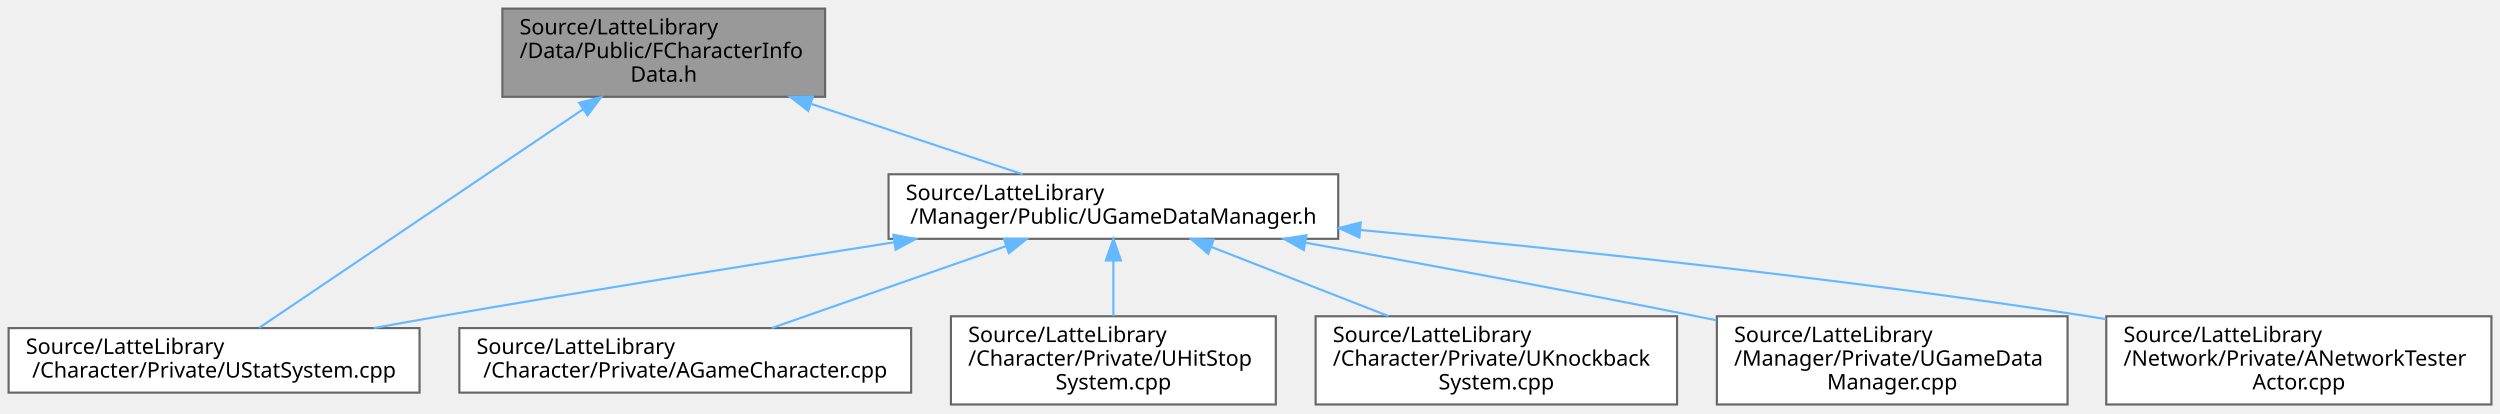
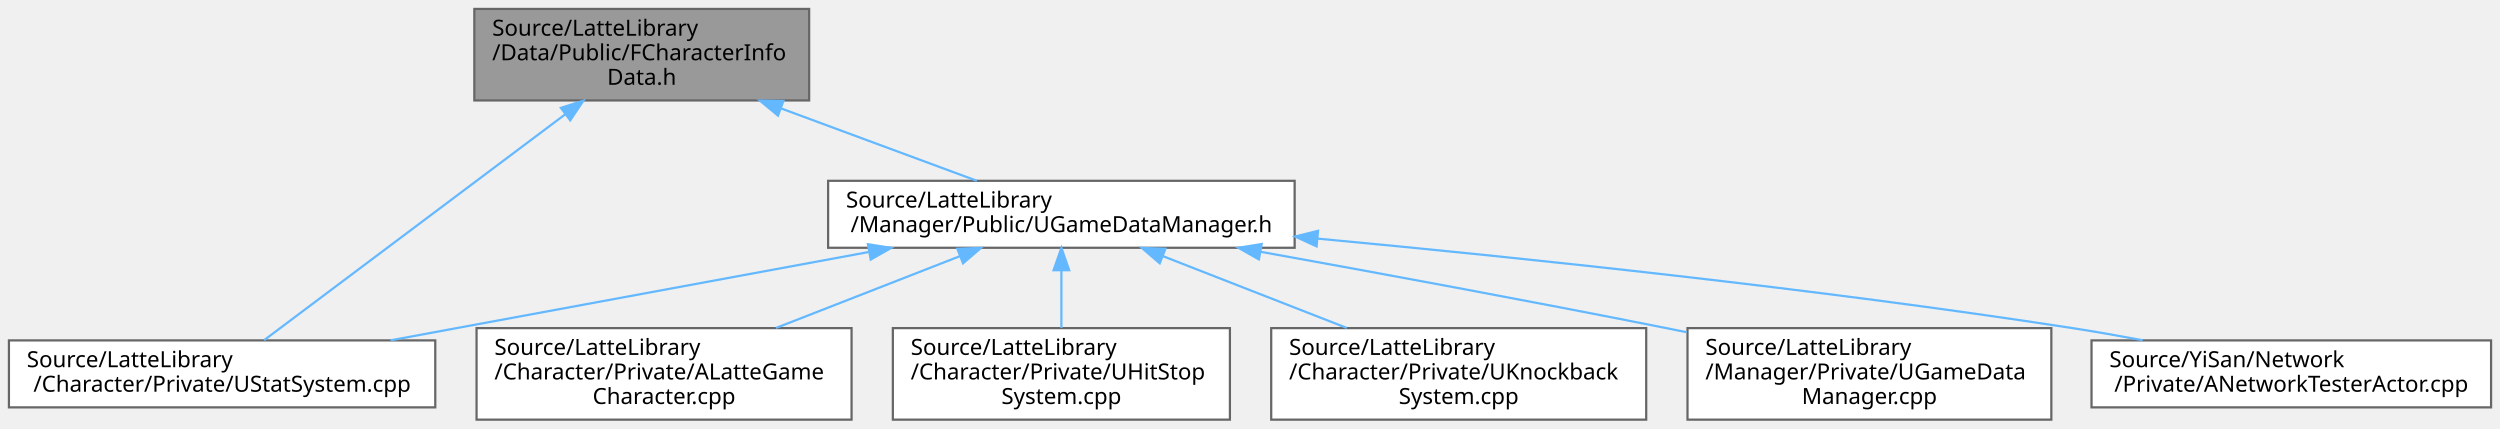
- <svg xmlns="http://www.w3.org/2000/svg" xmlns:xlink="http://www.w3.org/1999/xlink" width="1162pt" height="192pt" viewBox="0.00 0.00 1162.00 192.00">
+ <svg xmlns="http://www.w3.org/2000/svg" xmlns:xlink="http://www.w3.org/1999/xlink" width="1120pt" height="192pt" viewBox="0.00 0.00 1120.00 192.00">
  <g id="graph0" class="graph" transform="scale(1 1) rotate(0) translate(4 188)">
    <g id="Node000001" class="node">
      <g id="a_Node000001">
        <a xlink:title="FCharacterInfoData 구조체에 대한 Doxygen 주석을 제공합니다.">
-           <polygon fill="#999999" stroke="#666666" points="379.5,-184 229.5,-184 229.5,-143 379.5,-143 379.5,-184" />
-           <text text-anchor="start" x="237.5" y="-172" font-family="Malgun Gothic" font-size="10.00">Source/LatteLibrary</text>
-           <text text-anchor="start" x="237.5" y="-161" font-family="Malgun Gothic" font-size="10.00">/Data/Public/FCharacterInfo</text>
-           <text text-anchor="middle" x="304.5" y="-150" font-family="Malgun Gothic" font-size="10.00">Data.h</text>
+           <polygon fill="#999999" stroke="#666666" points="358.5,-184 208.5,-184 208.5,-143 358.5,-143 358.5,-184" />
+           <text text-anchor="start" x="216.5" y="-172" font-family="Malgun Gothic" font-size="10.00">Source/LatteLibrary</text>
+           <text text-anchor="start" x="216.5" y="-161" font-family="Malgun Gothic" font-size="10.00">/Data/Public/FCharacterInfo</text>
+           <text text-anchor="middle" x="283.5" y="-150" font-family="Malgun Gothic" font-size="10.00">Data.h</text>
        </a>
      </g>
    </g>
    <g id="Node000002" class="node">
      <g id="a_Node000002">
        <a xlink:href="UStatSystem_8cpp.html" target="_top" xlink:title="UStatSystem 구현에 대한 Doxygen 주석을 제공합니다.">
          <polygon fill="white" stroke="#666666" points="191,-35.5 0,-35.5 0,-5.5 191,-5.5 191,-35.5" />
          <text text-anchor="start" x="8" y="-23.5" font-family="Malgun Gothic" font-size="10.00">Source/LatteLibrary</text>
          <text text-anchor="middle" x="95.5" y="-12.5" font-family="Malgun Gothic" font-size="10.00">/Character/Private/UStatSystem.cpp</text>
        </a>
      </g>
    </g>
    <g id="edge1_Node000001_Node000002" class="edge">
      <g id="a_edge1_Node000001_Node000002">
        <a xlink:title=" ">
-           <path fill="none" stroke="#63b8ff" d="M267.02,-137.22C223.02,-107.53 151.59,-59.34 116.42,-35.61" />
-           <polygon fill="#63b8ff" stroke="#63b8ff" points="265.19,-140.2 275.44,-142.89 269.11,-134.4 265.19,-140.2" />
+           <path fill="none" stroke="#63b8ff" d="M249.29,-136.84C209.67,-107.13 145.82,-59.24 114.32,-35.61" />
+           <polygon fill="#63b8ff" stroke="#63b8ff" points="247.26,-139.69 257.36,-142.89 251.46,-134.09 247.26,-139.69" />
        </a>
      </g>
    </g>
    <g id="Node000003" class="node">
      <g id="a_Node000003">
        <a xlink:href="UGameDataManager_8h.html" target="_top" xlink:title="UGameDataManager 선언에 대한 Doxygen 주석을 제공합니다.">
-           <polygon fill="white" stroke="#666666" points="618,-107 409,-107 409,-77 618,-77 618,-107" />
-           <text text-anchor="start" x="417" y="-95" font-family="Malgun Gothic" font-size="10.00">Source/LatteLibrary</text>
-           <text text-anchor="middle" x="513.5" y="-84" font-family="Malgun Gothic" font-size="10.00">/Manager/Public/UGameDataManager.h</text>
+           <polygon fill="white" stroke="#666666" points="576,-107 367,-107 367,-77 576,-77 576,-107" />
+           <text text-anchor="start" x="375" y="-95" font-family="Malgun Gothic" font-size="10.00">Source/LatteLibrary</text>
+           <text text-anchor="middle" x="471.5" y="-84" font-family="Malgun Gothic" font-size="10.00">/Manager/Public/UGameDataManager.h</text>
        </a>
      </g>
    </g>
    <g id="edge2_Node000001_Node000003" class="edge">
      <g id="a_edge2_Node000001_Node000003">
        <a xlink:title=" ">
-           <path fill="none" stroke="#63b8ff" d="M373.15,-139.67C405.58,-128.89 443.24,-116.36 471.39,-107" />
-           <polygon fill="#63b8ff" stroke="#63b8ff" points="371.66,-136.48 363.27,-142.96 373.87,-143.12 371.66,-136.48" />
+           <path fill="none" stroke="#63b8ff" d="M346.01,-139.39C375.01,-128.67 408.52,-116.28 433.62,-107" />
+           <polygon fill="#63b8ff" stroke="#63b8ff" points="344.53,-136.21 336.37,-142.96 346.96,-142.77 344.53,-136.21" />
        </a>
      </g>
    </g>
    <g id="edge6_Node000003_Node000002" class="edge">
      <g id="a_edge6_Node000003_Node000002">
        <a xlink:title=" ">
-           <path fill="none" stroke="#63b8ff" d="M411.58,-75.38C350.33,-65.83 270.87,-53.15 200.5,-41 190.54,-39.28 180.07,-37.41 169.74,-35.53" />
-           <polygon fill="#63b8ff" stroke="#63b8ff" points="411.22,-78.87 421.64,-76.95 412.29,-71.95 411.22,-78.87" />
+           <path fill="none" stroke="#63b8ff" d="M385.19,-75.1C331.95,-65.29 262.26,-52.43 200.5,-41 190.93,-39.23 180.87,-37.36 170.92,-35.52" />
+           <polygon fill="#63b8ff" stroke="#63b8ff" points="384.81,-78.59 395.28,-76.96 386.08,-71.71 384.81,-78.59" />
        </a>
      </g>
    </g>
    <g id="Node000004" class="node">
      <g id="a_Node000004">
-         <a xlink:href="AGameCharacter_8cpp.html" target="_top" xlink:title="AGameCharacter 구현에 대한 Doxygen 주석을 제공합니다.">
-           <polygon fill="white" stroke="#666666" points="419.5,-35.5 209.5,-35.5 209.5,-5.5 419.5,-5.5 419.5,-35.5" />
-           <text text-anchor="start" x="217.5" y="-23.5" font-family="Malgun Gothic" font-size="10.00">Source/LatteLibrary</text>
-           <text text-anchor="middle" x="314.5" y="-12.5" font-family="Malgun Gothic" font-size="10.00">/Character/Private/AGameCharacter.cpp</text>
+         <a xlink:href="ALatteGameCharacter_8cpp.html" target="_top" xlink:title=" ">
+           <polygon fill="white" stroke="#666666" points="377.5,-41 209.5,-41 209.5,0 377.5,0 377.5,-41" />
+           <text text-anchor="start" x="217.5" y="-29" font-family="Malgun Gothic" font-size="10.00">Source/LatteLibrary</text>
+           <text text-anchor="start" x="217.5" y="-18" font-family="Malgun Gothic" font-size="10.00">/Character/Private/ALatteGame</text>
+           <text text-anchor="middle" x="293.5" y="-7" font-family="Malgun Gothic" font-size="10.00">Character.cpp</text>
        </a>
      </g>
    </g>
    <g id="edge3_Node000003_Node000004" class="edge">
      <g id="a_edge3_Node000003_Node000004">
        <a xlink:title=" ">
-           <path fill="none" stroke="#63b8ff" d="M463.58,-73.57C429.93,-61.81 386.12,-46.51 354.71,-35.54" />
-           <polygon fill="#63b8ff" stroke="#63b8ff" points="462.63,-76.94 473.23,-76.94 464.94,-70.33 462.63,-76.94" />
+           <path fill="none" stroke="#63b8ff" d="M426.15,-73.29C400.95,-63.46 369.55,-51.2 343.63,-41.07" />
+           <polygon fill="#63b8ff" stroke="#63b8ff" points="424.89,-76.56 435.48,-76.94 427.44,-70.04 424.89,-76.56" />
        </a>
      </g>
    </g>
    <g id="Node000005" class="node">
      <g id="a_Node000005">
        <a xlink:href="UHitStopSystem_8cpp.html" target="_top" xlink:title="UHitStopSystem 구현에 대한 Doxygen 주석을 제공합니다.">
-           <polygon fill="white" stroke="#666666" points="589,-41 438,-41 438,0 589,0 589,-41" />
-           <text text-anchor="start" x="446" y="-29" font-family="Malgun Gothic" font-size="10.00">Source/LatteLibrary</text>
-           <text text-anchor="start" x="446" y="-18" font-family="Malgun Gothic" font-size="10.00">/Character/Private/UHitStop</text>
-           <text text-anchor="middle" x="513.5" y="-7" font-family="Malgun Gothic" font-size="10.00">System.cpp</text>
+           <polygon fill="white" stroke="#666666" points="547,-41 396,-41 396,0 547,0 547,-41" />
+           <text text-anchor="start" x="404" y="-29" font-family="Malgun Gothic" font-size="10.00">Source/LatteLibrary</text>
+           <text text-anchor="start" x="404" y="-18" font-family="Malgun Gothic" font-size="10.00">/Character/Private/UHitStop</text>
+           <text text-anchor="middle" x="471.5" y="-7" font-family="Malgun Gothic" font-size="10.00">System.cpp</text>
        </a>
      </g>
    </g>
    <g id="edge4_Node000003_Node000005" class="edge">
      <g id="a_edge4_Node000003_Node000005">
        <a xlink:title=" ">
-           <path fill="none" stroke="#63b8ff" d="M513.5,-66.91C513.5,-58.47 513.5,-49.1 513.5,-41.07" />
-           <polygon fill="#63b8ff" stroke="#63b8ff" points="510,-66.94 513.5,-76.94 517,-66.94 510,-66.94" />
+           <path fill="none" stroke="#63b8ff" d="M471.5,-66.91C471.5,-58.47 471.5,-49.1 471.5,-41.07" />
+           <polygon fill="#63b8ff" stroke="#63b8ff" points="468,-66.94 471.5,-76.94 475,-66.94 468,-66.94" />
        </a>
      </g>
    </g>
    <g id="Node000006" class="node">
      <g id="a_Node000006">
        <a xlink:href="UKnockbackSystem_8cpp.html" target="_top" xlink:title="UKnockbackSystem 구현에 대한 Doxygen 주석을 제공합니다.">
-           <polygon fill="white" stroke="#666666" points="775.5,-41 607.5,-41 607.5,0 775.5,0 775.5,-41" />
-           <text text-anchor="start" x="615.5" y="-29" font-family="Malgun Gothic" font-size="10.00">Source/LatteLibrary</text>
-           <text text-anchor="start" x="615.5" y="-18" font-family="Malgun Gothic" font-size="10.00">/Character/Private/UKnockback</text>
-           <text text-anchor="middle" x="691.5" y="-7" font-family="Malgun Gothic" font-size="10.00">System.cpp</text>
+           <polygon fill="white" stroke="#666666" points="733.5,-41 565.5,-41 565.5,0 733.5,0 733.5,-41" />
+           <text text-anchor="start" x="573.5" y="-29" font-family="Malgun Gothic" font-size="10.00">Source/LatteLibrary</text>
+           <text text-anchor="start" x="573.5" y="-18" font-family="Malgun Gothic" font-size="10.00">/Character/Private/UKnockback</text>
+           <text text-anchor="middle" x="649.5" y="-7" font-family="Malgun Gothic" font-size="10.00">System.cpp</text>
        </a>
      </g>
    </g>
    <g id="edge5_Node000003_Node000006" class="edge">
      <g id="a_edge5_Node000003_Node000006">
        <a xlink:title=" ">
-           <path fill="none" stroke="#63b8ff" d="M558.85,-73.29C584.05,-63.46 615.45,-51.2 641.37,-41.07" />
-           <polygon fill="#63b8ff" stroke="#63b8ff" points="557.56,-70.04 549.52,-76.94 560.11,-76.56 557.56,-70.04" />
+           <path fill="none" stroke="#63b8ff" d="M516.85,-73.29C542.05,-63.46 573.45,-51.2 599.37,-41.07" />
+           <polygon fill="#63b8ff" stroke="#63b8ff" points="515.56,-70.04 507.52,-76.94 518.11,-76.56 515.56,-70.04" />
        </a>
      </g>
    </g>
    <g id="Node000007" class="node">
      <g id="a_Node000007">
        <a xlink:href="UGameDataManager_8cpp.html" target="_top" xlink:title="UGameDataManager 구현에 대한 Doxygen 주석을 제공합니다.">
-           <polygon fill="white" stroke="#666666" points="957,-41 794,-41 794,0 957,0 957,-41" />
-           <text text-anchor="start" x="802" y="-29" font-family="Malgun Gothic" font-size="10.00">Source/LatteLibrary</text>
-           <text text-anchor="start" x="802" y="-18" font-family="Malgun Gothic" font-size="10.00">/Manager/Private/UGameData</text>
-           <text text-anchor="middle" x="875.5" y="-7" font-family="Malgun Gothic" font-size="10.00">Manager.cpp</text>
+           <polygon fill="white" stroke="#666666" points="915,-41 752,-41 752,0 915,0 915,-41" />
+           <text text-anchor="start" x="760" y="-29" font-family="Malgun Gothic" font-size="10.00">Source/LatteLibrary</text>
+           <text text-anchor="start" x="760" y="-18" font-family="Malgun Gothic" font-size="10.00">/Manager/Private/UGameData</text>
+           <text text-anchor="middle" x="833.5" y="-7" font-family="Malgun Gothic" font-size="10.00">Manager.cpp</text>
        </a>
      </g>
    </g>
    <g id="edge7_Node000003_Node000007" class="edge">
      <g id="a_edge7_Node000003_Node000007">
        <a xlink:title=" ">
-           <path fill="none" stroke="#63b8ff" d="M602.8,-75.19C655.7,-65.66 724,-53.06 784.5,-41 787.51,-40.4 790.58,-39.78 793.67,-39.15" />
-           <polygon fill="#63b8ff" stroke="#63b8ff" points="601.99,-71.78 592.77,-76.99 603.23,-78.67 601.99,-71.78" />
+           <path fill="none" stroke="#63b8ff" d="M560.8,-75.19C613.7,-65.66 682,-53.06 742.5,-41 745.51,-40.4 748.58,-39.78 751.67,-39.15" />
+           <polygon fill="#63b8ff" stroke="#63b8ff" points="559.99,-71.78 550.77,-76.99 561.23,-78.67 559.99,-71.78" />
        </a>
      </g>
    </g>
    <g id="Node000008" class="node">
      <g id="a_Node000008">
        <a xlink:href="ANetworkTesterActor_8cpp.html" target="_top" xlink:title="ANetworkTesterActor 구현에 대한 Doxygen 주석을 제공합니다.">
-           <polygon fill="white" stroke="#666666" points="1154,-41 975,-41 975,0 1154,0 1154,-41" />
-           <text text-anchor="start" x="983" y="-29" font-family="Malgun Gothic" font-size="10.00">Source/LatteLibrary</text>
-           <text text-anchor="start" x="983" y="-18" font-family="Malgun Gothic" font-size="10.00">/Network/Private/ANetworkTester</text>
-           <text text-anchor="middle" x="1064.5" y="-7" font-family="Malgun Gothic" font-size="10.00">Actor.cpp</text>
+           <polygon fill="white" stroke="#666666" points="1112,-35.5 933,-35.5 933,-5.5 1112,-5.5 1112,-35.5" />
+           <text text-anchor="start" x="941" y="-23.5" font-family="Malgun Gothic" font-size="10.00">Source/YiSan/Network</text>
+           <text text-anchor="middle" x="1022.5" y="-12.5" font-family="Malgun Gothic" font-size="10.00">/Private/ANetworkTesterActor.cpp</text>
        </a>
      </g>
    </g>
    <g id="edge8_Node000003_Node000008" class="edge">
      <g id="a_edge8_Node000003_Node000008">
        <a xlink:title=" ">
-           <path fill="none" stroke="#63b8ff" d="M628.34,-81.09C720.13,-72.51 851.94,-58.69 966.5,-41 969.24,-40.58 972.03,-40.13 974.83,-39.66" />
-           <polygon fill="#63b8ff" stroke="#63b8ff" points="627.83,-77.62 618.19,-82.03 628.47,-84.59 627.83,-77.62" />
+           <path fill="none" stroke="#63b8ff" d="M586.34,-81.09C678.13,-72.51 809.94,-58.69 924.5,-41 934.7,-39.43 945.45,-37.53 955.95,-35.55" />
+           <polygon fill="#63b8ff" stroke="#63b8ff" points="585.83,-77.62 576.19,-82.03 586.47,-84.59 585.83,-77.62" />
        </a>
      </g>
    </g>
  </g>
</svg>
